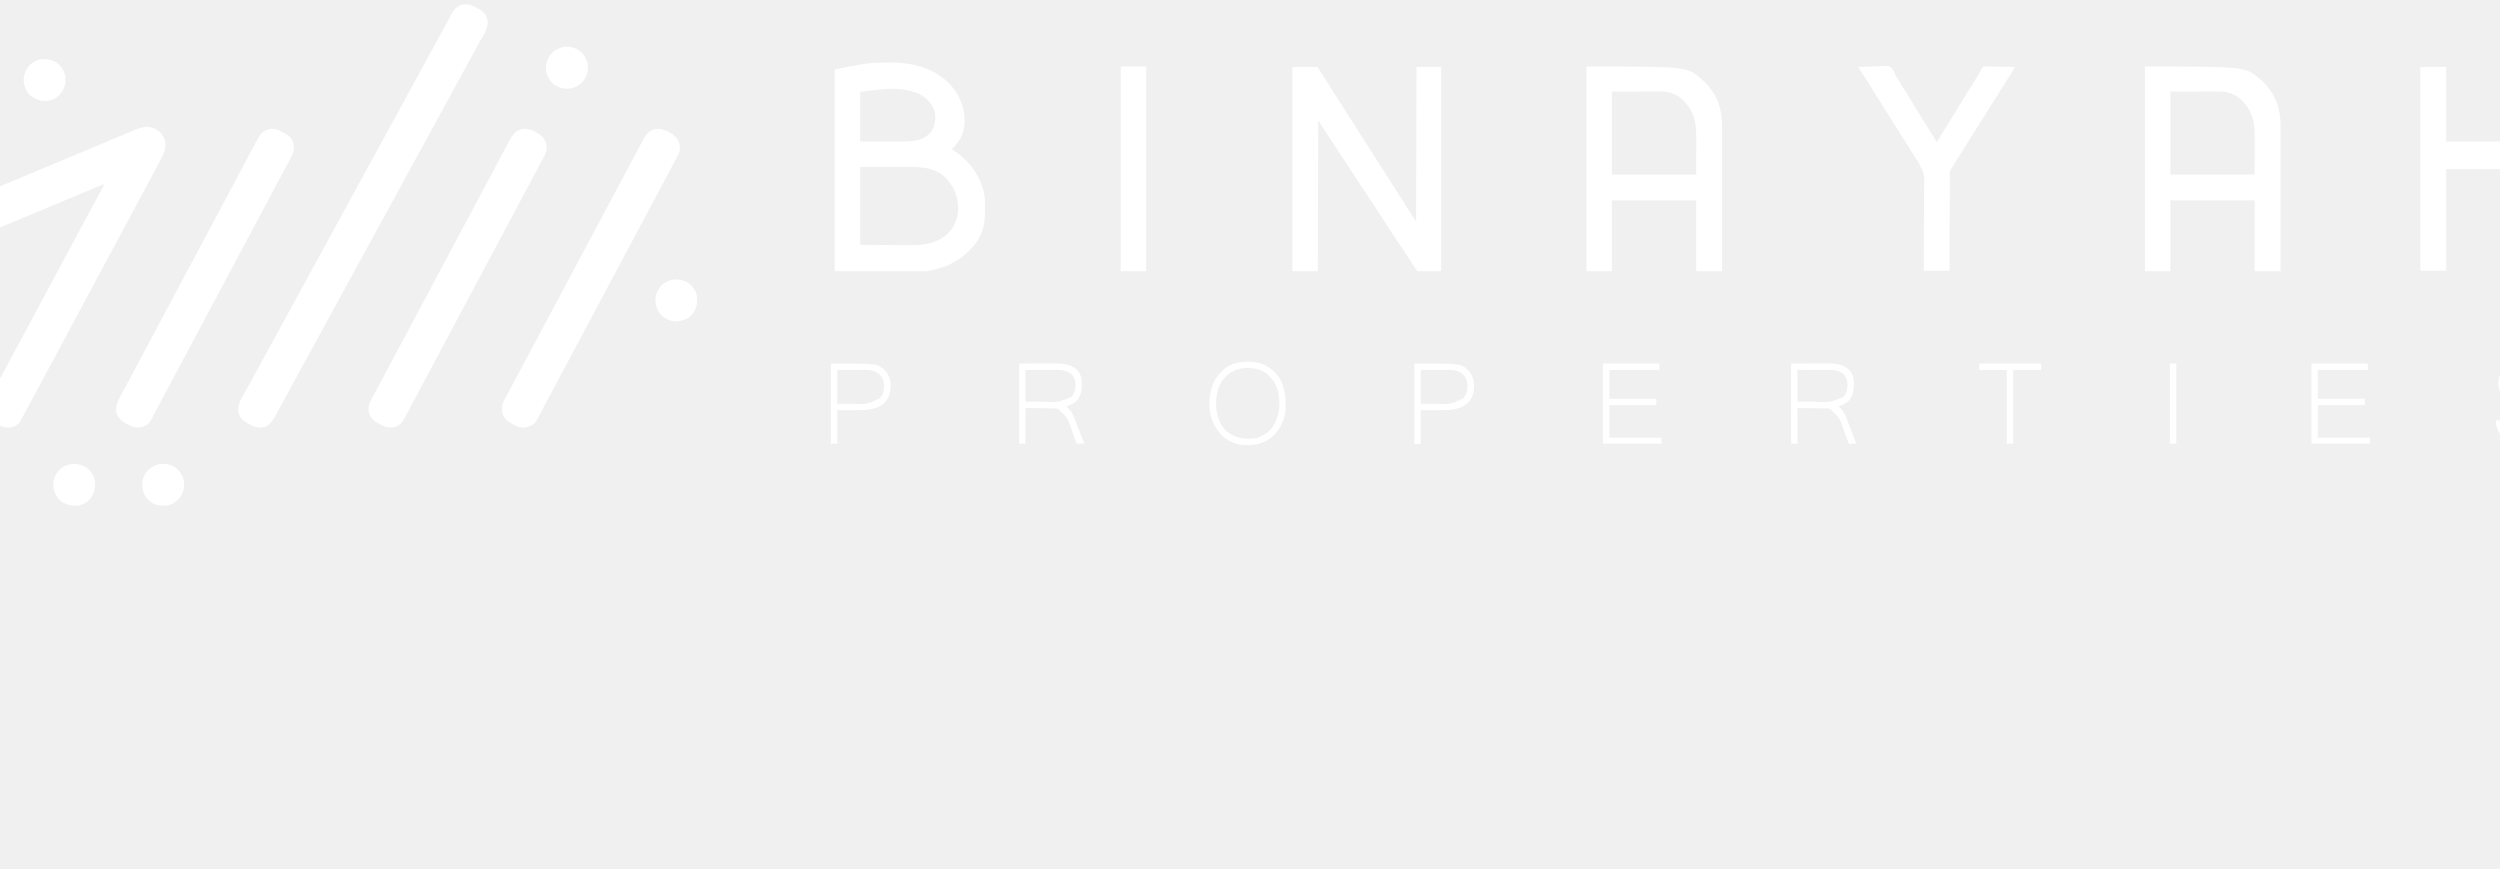
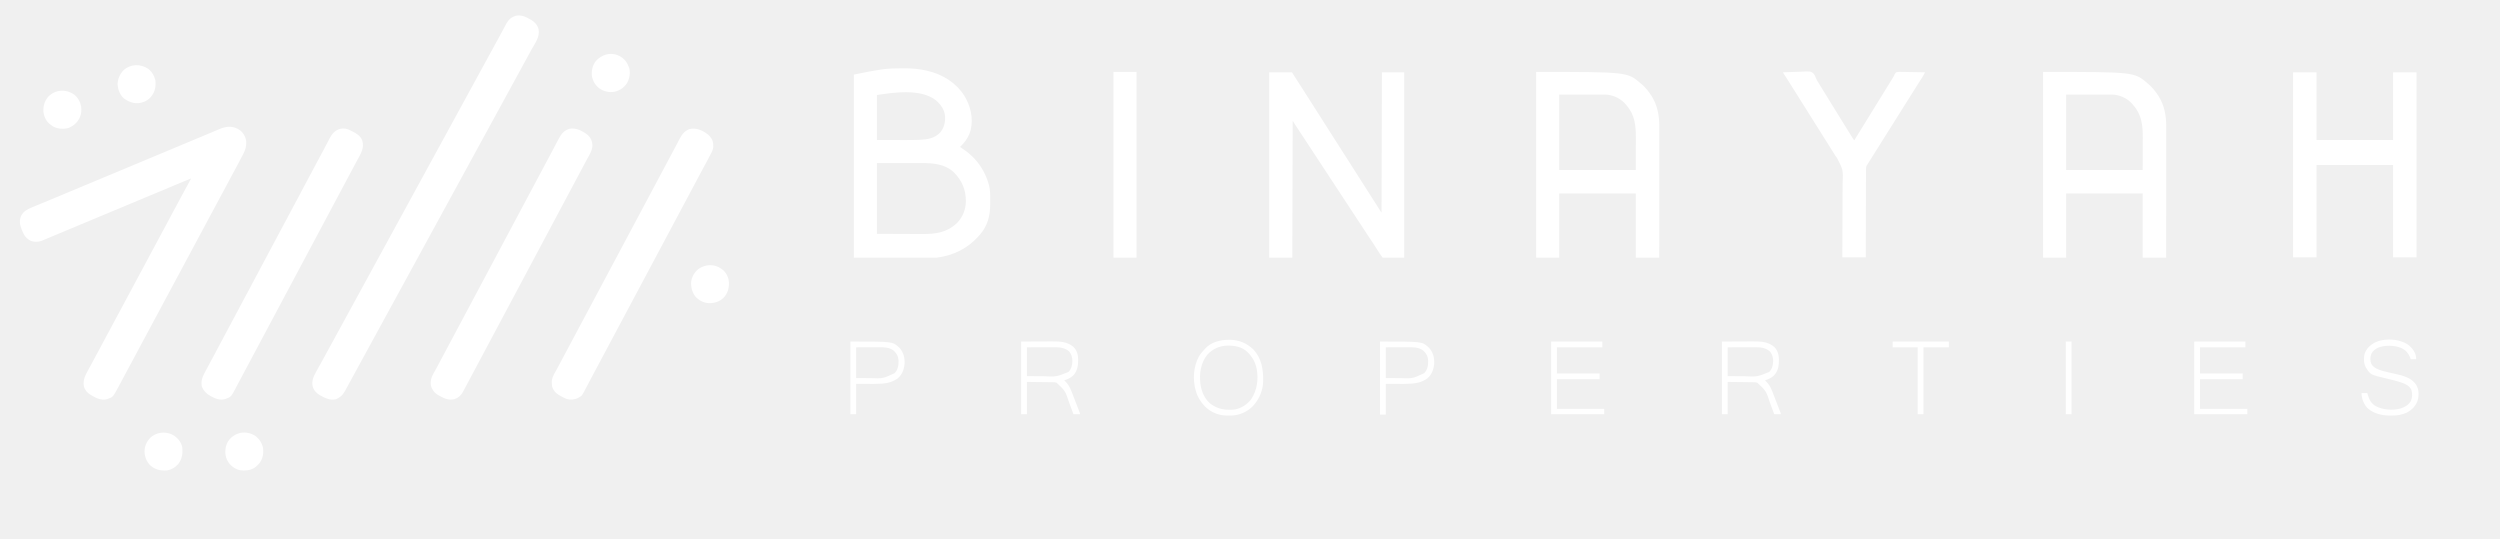
- <svg xmlns="http://www.w3.org/2000/svg" version="1.1" viewBox="1050 3400 5900 2050" width="5900" height="2050">
+ <svg xmlns="http://www.w3.org/2000/svg" version="1.1" viewBox="800 3370 6500 1400" width="6500" height="1400">
  <path d="M0 0 C8.56 7.493 13.887 18.035 14.668 29.371 C14.945 40.416 12.839 48.664 7.859 58.469 C7.332 59.514 7.332 59.514 6.795 60.58 C2.898 68.275 -1.13 75.9 -5.18 83.516 C-5.972 85.009 -6.764 86.502 -7.556 87.995 C-13.371 98.949 -19.236 109.876 -25.129 120.789 C-28.787 127.564 -32.422 134.352 -36.055 141.141 C-40.876 150.147 -45.708 159.148 -50.555 168.141 C-57.912 181.794 -65.235 195.467 -72.555 209.141 C-80.449 223.888 -88.352 238.631 -96.288 253.356 C-102.433 264.763 -108.549 276.186 -114.664 287.608 C-118.416 294.618 -122.172 301.627 -125.927 308.636 C-128.75 313.904 -131.572 319.173 -134.393 324.442 C-141.342 337.422 -148.303 350.395 -155.288 363.356 C-162.066 375.939 -168.81 388.54 -175.555 401.141 C-183.449 415.888 -191.352 430.631 -199.288 445.356 C-206.066 457.939 -212.81 470.54 -219.555 483.141 C-227.449 497.888 -235.352 512.631 -243.288 527.356 C-249.433 538.763 -255.549 550.186 -261.664 561.608 C-265.416 568.618 -269.172 575.627 -272.927 582.636 C-275.75 587.904 -278.572 593.173 -281.393 598.442 C-288.335 611.409 -295.286 624.371 -302.268 637.317 C-305.377 643.084 -308.474 648.858 -311.555 654.641 C-312.229 655.905 -312.904 657.169 -313.578 658.434 C-314.857 660.831 -316.133 663.229 -317.406 665.629 C-331.829 692.664 -331.829 692.664 -347.555 698.141 C-363.557 701.917 -377.295 694.468 -390.641 686.354 C-398.946 681.089 -405.301 673.908 -407.555 664.141 C-410.169 648.641 -404.494 637.23 -397.242 624.016 C-396.426 622.505 -395.611 620.994 -394.798 619.482 C-393.162 616.448 -391.52 613.419 -389.87 610.393 C-387.242 605.573 -384.646 600.736 -382.05 595.899 C-380.365 592.761 -378.673 589.626 -376.98 586.492 C-373.323 579.717 -369.688 572.929 -366.055 566.141 C-361.234 557.134 -356.401 548.134 -351.555 539.141 C-344.197 525.487 -336.874 511.815 -329.555 498.141 C-321.66 483.393 -313.757 468.65 -305.822 453.925 C-299.677 442.518 -293.561 431.096 -287.446 419.673 C-283.693 412.663 -279.937 405.654 -276.182 398.646 C-273.36 393.377 -270.537 388.109 -267.717 382.839 C-260.768 369.859 -253.806 356.886 -246.822 343.925 C-240.043 331.342 -233.3 318.741 -226.555 306.141 C-218.66 291.393 -210.757 276.65 -202.822 261.925 C-196.043 249.342 -189.3 236.741 -182.555 224.141 C-174.664 209.4 -166.767 194.664 -158.833 179.947 C-155.777 174.277 -152.73 168.603 -149.695 162.922 C-142.756 149.934 -135.771 136.977 -128.555 124.141 C-143.584 130.009 -158.467 136.183 -173.305 142.516 C-185.821 147.857 -198.349 153.16 -210.932 158.345 C-212.104 158.828 -213.277 159.311 -214.484 159.809 C-215.094 160.06 -215.703 160.311 -216.331 160.569 C-226.124 164.609 -235.901 168.69 -245.68 172.766 C-247.226 173.41 -247.226 173.41 -248.804 174.068 C-264.105 180.444 -279.398 186.838 -294.687 193.243 C-309.985 199.652 -325.294 206.035 -340.606 212.411 C-354.762 218.306 -368.912 224.215 -383.055 230.141 C-399.222 236.914 -415.4 243.663 -431.582 250.401 C-445.327 256.125 -459.067 261.86 -472.8 267.612 C-475.511 268.747 -478.223 269.882 -480.934 271.017 C-491.265 275.342 -491.265 275.342 -501.591 279.678 C-504.391 280.855 -507.192 282.029 -509.992 283.203 C-511.412 283.803 -511.412 283.803 -512.861 284.415 C-513.708 284.769 -514.554 285.123 -515.426 285.488 C-516.137 285.787 -516.847 286.087 -517.58 286.395 C-525.77 289.488 -536.837 289.6 -545.055 286.516 C-557.52 280.534 -563.47 271.501 -568.367 258.891 C-568.958 257.421 -568.958 257.421 -569.561 255.922 C-574.118 244.478 -575.752 233.366 -570.812 221.605 C-564.824 209.871 -555.462 204.698 -543.617 199.828 C-541.81 199.069 -541.81 199.069 -539.967 198.295 C-536.573 196.871 -533.173 195.463 -529.771 194.057 C-526.694 192.785 -523.619 191.505 -520.544 190.227 C-513.717 187.389 -506.887 184.558 -500.054 181.732 C-488.52 176.962 -477.003 172.153 -465.492 167.328 C-450.187 160.913 -434.874 154.519 -419.555 148.141 C-404.381 141.823 -389.214 135.492 -374.055 129.141 C-358.895 122.789 -343.728 116.459 -328.555 110.141 C-313.278 103.779 -298.006 97.408 -282.742 91.016 C-281.863 90.647 -280.983 90.279 -280.077 89.899 C-273.902 87.314 -267.728 84.727 -261.555 82.141 C-254.492 79.182 -247.43 76.223 -240.367 73.266 C-239.488 72.897 -238.609 72.529 -237.703 72.15 C-222.311 65.705 -206.909 59.285 -191.505 52.871 C-177.348 46.976 -163.198 41.066 -149.055 35.141 C-137.862 30.451 -126.666 25.767 -115.465 21.098 C-114.446 20.673 -113.428 20.249 -112.379 19.811 C-107.268 17.681 -102.157 15.554 -97.044 13.43 C-88.518 9.888 -79.995 6.341 -71.507 2.71 C-68.209 1.3 -64.907 -0.102 -61.606 -1.503 C-60.101 -2.145 -58.598 -2.791 -57.097 -3.443 C-36.943 -12.194 -18.285 -14.066 0 0 Z " fill="#FFFFFF" transform="translate(1425.555,3709.859)" />
  <path d="M0 0 C1.609 0.909 1.609 0.909 3.25 1.836 C13.07 7.733 19.24 15.058 22.312 26.188 C25.876 45.736 13.488 62.149 4.227 78.305 C1.368 83.313 -1.349 88.38 -4 93.5 C-7.538 100.319 -11.249 107.019 -15.062 113.688 C-20.398 123.029 -25.483 132.486 -30.5 142 C-36.02 152.467 -41.664 162.839 -47.539 173.113 C-50.812 178.851 -53.957 184.637 -57 190.5 C-60.539 197.319 -64.249 204.018 -68.062 210.688 C-73.398 220.029 -78.483 229.486 -83.5 239 C-89.02 249.467 -94.664 259.839 -100.539 270.113 C-103.812 275.851 -106.957 281.637 -110 287.5 C-113.539 294.319 -117.249 301.018 -121.062 307.688 C-126.398 317.029 -131.483 326.486 -136.5 336 C-142.02 346.467 -147.664 356.839 -153.539 367.113 C-156.812 372.851 -159.957 378.637 -163 384.5 C-166.539 391.319 -170.249 398.018 -174.062 404.688 C-179.398 414.029 -184.483 423.486 -189.5 433 C-195.02 443.467 -200.664 453.839 -206.539 464.113 C-209.812 469.851 -212.957 475.637 -216 481.5 C-219.539 488.319 -223.249 495.018 -227.062 501.688 C-232.398 511.029 -237.483 520.486 -242.5 530 C-248.02 540.467 -253.664 550.839 -259.539 561.113 C-262.812 566.851 -265.957 572.637 -269 578.5 C-272.539 585.319 -276.249 592.018 -280.062 598.688 C-285.398 608.029 -290.483 617.486 -295.5 627 C-301.02 637.467 -306.664 647.839 -312.539 658.113 C-315.812 663.851 -318.957 669.637 -322 675.5 C-325.539 682.319 -329.249 689.018 -333.062 695.688 C-338.398 705.029 -343.483 714.486 -348.5 724 C-354.02 734.467 -359.664 744.839 -365.539 755.113 C-368.812 760.851 -371.957 766.637 -375 772.5 C-378.539 779.319 -382.249 786.018 -386.062 792.688 C-391.398 802.029 -396.483 811.486 -401.5 821 C-407.02 831.467 -412.664 841.839 -418.539 852.113 C-421.812 857.851 -424.957 863.637 -428 869.5 C-431.539 876.319 -435.249 883.018 -439.062 889.688 C-444.398 899.029 -449.483 908.486 -454.5 918 C-460.064 928.55 -465.734 939.019 -471.671 949.366 C-474.323 953.995 -476.874 958.645 -479.281 963.406 C-485.444 975.527 -492.674 983.305 -505.312 988.312 C-519.722 990.999 -529.777 986.355 -542.25 979.688 C-543.102 979.238 -543.954 978.788 -544.832 978.325 C-554.334 973.088 -561.321 966.191 -564.75 955.707 C-568.405 940.961 -563.154 929.623 -556.188 916.875 C-555.416 915.444 -554.645 914.013 -553.875 912.581 C-548.857 903.284 -543.706 894.063 -538.464 884.89 C-535.189 879.152 -532.043 873.364 -529 867.5 C-525.461 860.681 -521.751 853.982 -517.938 847.312 C-512.602 837.971 -507.517 828.514 -502.5 819 C-496.98 808.533 -491.336 798.161 -485.461 787.887 C-482.188 782.149 -479.043 776.363 -476 770.5 C-472.461 763.681 -468.751 756.982 -464.938 750.312 C-459.602 740.971 -454.517 731.514 -449.5 722 C-443.98 711.533 -438.336 701.161 -432.461 690.887 C-429.188 685.149 -426.043 679.363 -423 673.5 C-419.461 666.681 -415.751 659.982 -411.938 653.312 C-406.602 643.971 -401.517 634.514 -396.5 625 C-390.98 614.533 -385.336 604.161 -379.461 593.887 C-376.188 588.149 -373.043 582.363 -370 576.5 C-366.461 569.681 -362.751 562.982 -358.938 556.312 C-353.602 546.971 -348.517 537.514 -343.5 528 C-337.98 517.533 -332.336 507.161 -326.461 496.887 C-323.188 491.149 -320.043 485.363 -317 479.5 C-313.461 472.681 -309.751 465.982 -305.938 459.312 C-300.602 449.971 -295.517 440.514 -290.5 431 C-284.98 420.533 -279.336 410.161 -273.461 399.887 C-270.188 394.149 -267.043 388.363 -264 382.5 C-260.461 375.681 -256.751 368.982 -252.938 362.312 C-247.602 352.971 -242.517 343.514 -237.5 334 C-231.98 323.533 -226.336 313.161 -220.461 302.887 C-217.188 297.149 -214.043 291.363 -211 285.5 C-207.461 278.681 -203.751 271.982 -199.938 265.312 C-194.602 255.971 -189.517 246.514 -184.5 237 C-178.98 226.533 -173.336 216.161 -167.461 205.887 C-164.188 200.149 -161.043 194.363 -158 188.5 C-154.461 181.681 -150.751 174.982 -146.938 168.312 C-141.602 158.971 -136.517 149.514 -131.5 140 C-125.98 129.533 -120.336 119.161 -114.461 108.887 C-111.188 103.149 -108.043 97.363 -105 91.5 C-101.461 84.681 -97.751 77.982 -93.938 71.312 C-88.989 62.65 -84.249 53.894 -79.594 45.072 C-74.095 34.654 -68.585 24.242 -62.875 13.938 C-62.379 13.023 -61.884 12.108 -61.373 11.166 C-55.64 0.934 -48.653 -5.3 -37.371 -8.82 C-23.314 -12.053 -11.94 -6.781 0 0 Z " fill="#FFFFFF" transform="translate(2178,3420)" />
  <path d="M0 0 C1.116 -0.008 2.231 -0.016 3.381 -0.025 C23.121 -0.132 42.713 1.238 62 5.688 C62.942 5.901 63.885 6.115 64.855 6.335 C104.337 15.585 139.151 36.715 161.291 71.19 C177.669 97.593 184.92 129.155 178.098 159.84 C173.953 174.905 167.049 187.214 156.125 198.375 C155.496 199.02 154.867 199.664 154.219 200.328 C152.868 201.691 151.499 203.036 150.125 204.375 C150.647 204.715 151.169 205.056 151.707 205.406 C161.817 212.064 171.339 219.025 180.125 227.375 C180.601 227.824 181.077 228.272 181.567 228.734 C200.497 246.685 213.971 268.763 222.375 293.438 C222.609 294.121 222.844 294.804 223.085 295.508 C226.762 306.799 228.589 317.898 228.559 329.762 C228.564 330.984 228.569 332.207 228.574 333.466 C228.581 336.033 228.58 338.601 228.571 341.168 C228.563 345.036 228.591 348.903 228.623 352.771 C228.711 383.465 221.887 409.988 201.125 433.375 C200.257 434.364 199.39 435.352 198.496 436.371 C169.692 468.772 131.895 487.029 89.125 492.375 C18.175 492.375 -52.775 492.375 -125.875 492.375 C-125.875 335.295 -125.875 178.215 -125.875 16.375 C-102.901 11.452 -80.066 6.93 -56.875 3.375 C-55.585 3.177 -54.295 2.979 -52.966 2.775 C-35.368 0.227 -17.747 0.076 0 0 Z M-65.875 69.375 C-65.875 107.985 -65.875 146.595 -65.875 186.375 C-50.344 186.396 -34.814 186.416 -18.812 186.438 C-13.958 186.447 -9.103 186.456 -4.101 186.465 C0.354 186.468 0.354 186.468 4.81 186.47 C6.753 186.472 8.696 186.475 10.64 186.481 C21.589 186.508 32.517 186.399 43.459 185.947 C44.38 185.91 45.302 185.874 46.252 185.836 C65.806 184.936 84.193 181.916 98.25 167.25 C108.855 154.832 112.166 140.231 111.285 124.326 C109.907 107.495 99.771 93.76 87.465 83.062 C47.751 52.18 -21.259 62.765 -65.875 69.375 Z M-65.875 246.375 C-65.875 307.095 -65.875 367.815 -65.875 430.375 C-29.585 430.499 -29.585 430.499 7.438 430.625 C18.846 430.68 18.846 430.68 30.486 430.735 C37.374 430.749 37.374 430.749 44.262 430.757 C47.302 430.76 50.342 430.775 53.382 430.797 C86.885 431.029 116.082 426.896 141.62 402.871 C157.227 387.356 165.31 366.885 165.375 345.062 C165.34 315.455 155.347 292.087 134.656 270.84 C107.074 244.735 69.861 246.199 34.364 246.274 C31.175 246.28 27.986 246.28 24.797 246.28 C15.531 246.286 6.266 246.3 -3 246.312 C-23.749 246.333 -44.498 246.354 -65.875 246.375 Z " fill="#FFFFFF" transform="translate(3145.875,3547.625)" />
  <path d="M0 0 C19.47 0 38.94 0 59 0 C71.491 19.305 71.491 19.305 76.688 27.5 C81.776 35.51 86.881 43.509 92 51.5 C99.929 63.88 107.822 76.282 115.709 88.688 C122.457 99.303 129.217 109.908 136 120.5 C143.929 132.88 151.822 145.282 159.709 157.688 C167.133 169.366 174.576 181.031 182.039 192.683 C186.944 200.343 191.831 208.015 196.711 215.691 C201.128 222.636 205.561 229.57 210 236.5 C217.929 248.88 225.822 261.282 233.709 273.688 C240.457 284.303 247.217 294.908 254 305.5 C261.356 316.986 268.683 328.49 276 340 C278.583 344.063 281.166 348.125 283.75 352.188 C284.347 353.127 284.944 354.066 285.559 355.034 C286.112 355.903 286.665 356.772 287.234 357.668 C287.965 358.817 287.965 358.817 288.71 359.989 C289.789 361.671 290.892 363.337 292 365 C292.33 244.55 292.66 124.1 293 0 C312.14 0 331.28 0 351 0 C351 159.06 351 318.12 351 482 C332.52 482 314.04 482 295 482 C285.975 469.591 285.975 469.591 282.375 463.625 C278.605 457.496 274.696 451.476 270.688 445.5 C264.76 436.659 258.897 427.777 253.062 418.875 C252.165 417.506 251.267 416.136 250.369 414.767 C248.989 412.66 247.608 410.554 246.227 408.447 C241.033 400.523 235.829 392.605 230.625 384.688 C229.661 383.221 228.697 381.754 227.733 380.287 C224.822 375.858 221.911 371.429 219 367 C215.125 361.104 211.25 355.208 207.375 349.312 C206.659 348.223 206.659 348.223 205.928 347.111 C198.683 336.087 191.444 325.06 184.207 314.03 C177.31 303.517 170.406 293.007 163.5 282.5 C155.731 270.68 147.967 258.857 140.208 247.031 C133.31 236.517 126.406 226.008 119.5 215.5 C111.312 203.043 103.13 190.583 94.954 178.118 C90.201 170.873 85.443 163.632 80.68 156.395 C79.094 153.985 77.509 151.575 75.923 149.165 C74.9 147.611 73.877 146.056 72.853 144.503 C71.43 142.342 70.008 140.181 68.586 138.02 C68.165 137.381 67.744 136.743 67.311 136.086 C65.126 132.762 63.048 129.413 61 126 C60.67 243.48 60.34 360.96 60 482 C40.2 482 20.4 482 0 482 C0 322.94 0 163.88 0 0 Z " fill="#FFFFFF" transform="translate(4100,3558)" />
  <path d="M0 0 C237.238 0 237.238 0 272 30 C272.962 30.812 273.923 31.624 274.914 32.461 C284.428 40.769 292.095 50.458 299 61 C299.563 61.855 300.127 62.709 300.707 63.59 C315.056 86.684 320.179 112.958 320.12 139.794 C320.121 141.279 320.122 142.764 320.123 144.25 C320.125 148.309 320.121 152.368 320.116 156.427 C320.112 160.813 320.113 165.198 320.114 169.584 C320.114 177.175 320.111 184.766 320.106 192.357 C320.098 203.333 320.095 214.308 320.094 225.284 C320.092 243.092 320.085 260.9 320.075 278.708 C320.066 296.004 320.059 313.3 320.055 330.595 C320.055 332.195 320.055 332.195 320.054 333.828 C320.053 339.179 320.052 344.531 320.05 349.882 C320.04 394.255 320.022 438.627 320 483 C299.87 483 279.74 483 259 483 C259 427.89 259 372.78 259 316 C193.33 316 127.66 316 60 316 C60 371.11 60 426.22 60 483 C40.2 483 20.4 483 0 483 C0 323.61 0 164.22 0 0 Z M60 59 C60 123.68 60 188.36 60 255 C125.67 255 191.34 255 259 255 C259.041 237.881 259.082 220.762 259.125 203.125 C259.143 197.755 259.161 192.385 259.18 186.852 C259.187 181.964 259.187 181.964 259.191 177.076 C259.194 174.928 259.201 172.781 259.211 170.633 C259.352 139.56 256.436 111.193 235 87 C234.461 86.319 233.922 85.639 233.367 84.938 C221.721 70.535 203.654 61.432 185.436 59.212 C180.566 58.788 175.685 58.871 170.801 58.886 C169.581 58.886 168.36 58.886 167.103 58.886 C163.173 58.887 159.243 58.894 155.312 58.902 C152.878 58.904 150.444 58.905 148.01 58.905 C139.007 58.911 130.003 58.925 121 58.938 C100.87 58.958 80.74 58.979 60 59 Z " fill="#FFFFFF" transform="translate(6112,3557)" />
  <path d="M0 0 C237.238 0 237.238 0 272 30 C272.962 30.812 273.923 31.624 274.914 32.461 C284.428 40.769 292.095 50.458 299 61 C299.563 61.855 300.127 62.709 300.707 63.59 C315.056 86.684 320.179 112.958 320.12 139.794 C320.121 141.279 320.122 142.764 320.123 144.25 C320.125 148.309 320.121 152.368 320.116 156.427 C320.112 160.813 320.113 165.198 320.114 169.584 C320.114 177.175 320.111 184.766 320.106 192.357 C320.098 203.333 320.095 214.308 320.094 225.284 C320.092 243.092 320.085 260.9 320.075 278.708 C320.066 296.004 320.059 313.3 320.055 330.595 C320.055 332.195 320.055 332.195 320.054 333.828 C320.053 339.179 320.052 344.531 320.05 349.882 C320.04 394.255 320.022 438.627 320 483 C299.87 483 279.74 483 259 483 C259 427.89 259 372.78 259 316 C193.33 316 127.66 316 60 316 C60 371.11 60 426.22 60 483 C40.2 483 20.4 483 0 483 C0 323.61 0 164.22 0 0 Z M60 59 C60 123.68 60 188.36 60 255 C125.67 255 191.34 255 259 255 C259.041 237.881 259.082 220.762 259.125 203.125 C259.143 197.755 259.161 192.385 259.18 186.852 C259.187 181.964 259.187 181.964 259.191 177.076 C259.194 174.928 259.201 172.781 259.211 170.633 C259.352 139.56 256.436 111.193 235 87 C234.461 86.319 233.922 85.639 233.367 84.938 C221.721 70.535 203.654 61.432 185.436 59.212 C180.566 58.788 175.685 58.871 170.801 58.886 C169.581 58.886 168.36 58.886 167.103 58.886 C163.173 58.887 159.243 58.894 155.312 58.902 C152.878 58.904 150.444 58.905 148.01 58.905 C139.007 58.911 130.003 58.925 121 58.938 C100.87 58.958 80.74 58.979 60 59 Z " fill="#FFFFFF" transform="translate(4794,3557)" />
  <path d="M0 0 C20.13 0 40.26 0 61 0 C61 58.08 61 116.16 61 176 C126.67 176 192.34 176 260 176 C260 117.92 260 59.84 260 0 C280.13 0 300.26 0 321 0 C321 158.73 321 317.46 321 481 C300.87 481 280.74 481 260 481 C260 401.8 260 322.6 260 241 C194.33 241 128.66 241 61 241 C61 320.2 61 399.4 61 481 C40.87 481 20.74 481 0 481 C0 322.27 0 163.54 0 0 Z " fill="#FFFFFF" transform="translate(6762,3558)" />
  <path d="M0 0 C7.034 6.711 10.874 16.044 11.188 25.688 C10.878 39.8 3.212 51.308 -3.496 63.245 C-6.134 68.01 -8.627 72.848 -11.125 77.688 C-15.514 86.161 -20.03 94.554 -24.625 102.918 C-28.211 109.464 -31.691 116.06 -35.125 122.688 C-39.516 131.16 -44.03 139.554 -48.625 147.918 C-52.211 154.464 -55.691 161.06 -59.125 167.688 C-63.516 176.16 -68.03 184.554 -72.625 192.918 C-76.211 199.464 -79.691 206.06 -83.125 212.688 C-87.516 221.16 -92.03 229.554 -96.625 237.918 C-100.211 244.464 -103.691 251.06 -107.125 257.688 C-110.919 265.005 -114.781 272.276 -118.75 279.5 C-123.907 288.889 -128.935 298.341 -133.938 307.812 C-139.492 318.328 -145.062 328.834 -150.688 339.312 C-156.026 349.257 -161.335 359.217 -166.625 369.188 C-172.544 380.342 -178.491 391.482 -184.461 402.609 C-189.205 411.457 -193.919 420.32 -198.625 429.188 C-204.544 440.342 -210.491 451.482 -216.461 462.609 C-221.205 471.457 -225.919 480.32 -230.625 489.188 C-236.544 500.342 -242.491 511.482 -248.461 522.609 C-253.205 531.457 -257.919 540.32 -262.625 549.188 C-268.544 560.342 -274.491 571.482 -280.461 582.609 C-285.205 591.457 -289.919 600.32 -294.625 609.188 C-301.862 622.822 -309.115 636.448 -316.437 650.039 C-318.057 653.062 -319.659 656.094 -321.258 659.129 C-322.213 660.92 -323.169 662.71 -324.125 664.5 C-324.738 665.682 -324.738 665.682 -325.363 666.888 C-330.302 676.051 -337.423 682.668 -347.418 685.938 C-361.122 689.334 -372.393 685.113 -384.375 678.438 C-385.316 677.937 -386.257 677.437 -387.227 676.922 C-395.382 672.444 -401.459 667.614 -405.5 659.062 C-405.982 658.07 -406.464 657.077 -406.961 656.055 C-410.827 646.533 -409.719 636.603 -406.007 627.195 C-403.364 621.18 -400.006 615.5 -396.793 609.777 C-392.899 602.833 -389.179 595.8 -385.469 588.757 C-383.529 585.076 -381.585 581.397 -379.641 577.719 C-379.066 576.631 -379.066 576.631 -378.48 575.522 C-374.866 568.688 -371.219 561.873 -367.562 555.062 C-362.224 545.118 -356.915 535.158 -351.625 525.188 C-345.706 514.033 -339.759 502.893 -333.789 491.766 C-329.045 482.918 -324.331 474.055 -319.625 465.188 C-313.706 454.033 -307.759 442.893 -301.789 431.766 C-297.045 422.918 -292.331 414.055 -287.625 405.188 C-281.706 394.033 -275.759 382.893 -269.789 371.766 C-265.045 362.918 -260.331 354.055 -255.625 345.188 C-249.706 334.033 -243.759 322.893 -237.789 311.766 C-233.045 302.918 -228.331 294.055 -223.625 285.188 C-217.706 274.033 -211.759 262.893 -205.789 251.766 C-201.045 242.918 -196.331 234.055 -191.625 225.188 C-185.706 214.033 -179.759 202.893 -173.789 191.766 C-169.045 182.918 -164.331 174.055 -159.625 165.188 C-153.706 154.033 -147.759 142.893 -141.789 131.766 C-137.045 122.918 -132.331 114.055 -127.625 105.188 C-121.706 94.033 -115.759 82.893 -109.789 71.766 C-105.408 63.595 -101.051 55.412 -96.705 47.222 C-95.632 45.202 -94.559 43.182 -93.485 41.162 C-92.775 39.827 -92.065 38.492 -91.355 37.156 C-91.005 36.498 -90.655 35.839 -90.294 35.161 C-88.176 31.173 -86.066 27.182 -83.963 23.187 C-82.613 20.625 -81.257 18.066 -79.9 15.508 C-78.969 13.747 -78.045 11.983 -77.121 10.219 C-70.271 -2.675 -63.503 -12.324 -49.125 -16.812 C-31.711 -20.929 -13.225 -10.718 0 0 Z " fill="#FFFFFF" transform="translate(2329.125,3721.812)" />
  <path d="M0 0 C1.352 0.674 2.705 1.347 4.059 2.02 C15.837 7.96 26.213 13.744 31.004 26.719 C36.575 45.704 27.493 59.784 18.687 76.008 C17.168 78.786 15.637 81.557 14.105 84.328 C10.978 90.005 7.979 95.744 5 101.5 C0.61 109.973 -3.905 118.367 -8.5 126.73 C-12.086 133.277 -15.566 139.873 -19 146.5 C-23.391 154.973 -27.905 163.367 -32.5 171.73 C-36.086 178.277 -39.566 184.873 -43 191.5 C-47.391 199.973 -51.905 208.367 -56.5 216.73 C-60.086 223.277 -63.566 229.873 -67 236.5 C-71.391 244.973 -75.905 253.367 -80.5 261.73 C-84.086 268.277 -87.566 274.873 -91 281.5 C-95.391 289.973 -99.905 298.367 -104.5 306.73 C-108.086 313.277 -111.566 319.873 -115 326.5 C-119.391 334.973 -123.905 343.367 -128.5 351.73 C-132.086 358.277 -135.566 364.873 -139 371.5 C-142.794 378.817 -146.656 386.089 -150.625 393.312 C-155.782 402.701 -160.81 412.154 -165.812 421.625 C-171.367 432.141 -176.937 442.647 -182.562 453.125 C-187.901 463.07 -193.21 473.03 -198.5 483 C-204.419 494.155 -210.366 505.294 -216.336 516.422 C-221.08 525.269 -225.794 534.132 -230.5 543 C-236.419 554.155 -242.366 565.294 -248.336 576.422 C-253.08 585.269 -257.794 594.132 -262.5 603 C-268.412 614.142 -274.346 625.272 -280.318 636.382 C-283.733 642.741 -287.117 649.115 -290.469 655.508 C-291.609 657.675 -292.749 659.842 -293.889 662.009 C-294.617 663.396 -295.343 664.784 -296.066 666.173 C-309.85 692.665 -309.85 692.665 -324.57 698.238 C-337.789 702.382 -348.711 698.473 -360.562 692.375 C-372.808 685.85 -381.105 678.83 -386.312 665.688 C-389.228 650.052 -383.544 638.495 -376.25 625.125 C-375.483 623.702 -374.717 622.279 -373.951 620.855 C-372.391 617.956 -370.826 615.059 -369.256 612.165 C-365.98 606.123 -362.742 600.06 -359.5 594 C-358.271 591.708 -357.042 589.417 -355.812 587.125 C-351.689 579.427 -347.593 571.714 -343.5 564 C-337.581 552.845 -331.634 541.706 -325.664 530.578 C-320.92 521.731 -316.206 512.868 -311.5 504 C-305.581 492.845 -299.634 481.706 -293.664 470.578 C-288.92 461.731 -284.206 452.868 -279.5 444 C-273.581 432.845 -267.634 421.706 -261.664 410.578 C-256.92 401.731 -252.206 392.868 -247.5 384 C-241.581 372.845 -235.634 361.706 -229.664 350.578 C-224.92 341.731 -220.206 332.868 -215.5 324 C-209.581 312.845 -203.634 301.706 -197.664 290.578 C-192.92 281.731 -188.206 272.868 -183.5 264 C-177.581 252.845 -171.634 241.706 -165.664 230.578 C-160.92 221.731 -156.206 212.868 -151.5 204 C-145.581 192.845 -139.634 181.706 -133.664 170.578 C-128.92 161.731 -124.206 152.868 -119.5 144 C-113.581 132.845 -107.634 121.706 -101.664 110.578 C-96.92 101.731 -92.206 92.868 -87.5 84 C-81.538 72.765 -75.567 61.535 -69.537 50.336 C-66.671 45.011 -63.823 39.679 -61.044 34.307 C-59.729 31.769 -58.403 29.236 -57.077 26.704 C-56.161 24.944 -55.261 23.177 -54.361 21.409 C-48.03 9.348 -40.793 0.381 -27.531 -3.773 C-17.589 -6.196 -8.929 -4.689 0 0 Z " fill="#FFFFFF" transform="translate(1711,3709)" />
  <path d="M0 0 C8.051 6.918 12.946 14.419 13.945 25.168 C13.958 26.389 13.971 27.609 13.984 28.867 C14.013 30.08 14.041 31.293 14.07 32.543 C13.433 42.397 7.08 51.767 2.609 60.305 C1.934 61.603 1.258 62.9 0.583 64.198 C-3.725 72.461 -8.133 80.664 -12.626 88.827 C-17.242 97.23 -21.726 105.701 -26.203 114.18 C-31.757 124.696 -37.328 135.202 -42.953 145.68 C-48.291 155.624 -53.6 165.584 -58.891 175.555 C-64.81 186.71 -70.756 197.849 -76.727 208.977 C-81.471 217.824 -86.185 226.687 -90.891 235.555 C-96.81 246.71 -102.756 257.849 -108.727 268.977 C-113.471 277.824 -118.185 286.687 -122.891 295.555 C-128.81 306.71 -134.756 317.849 -140.727 328.977 C-145.471 337.824 -150.185 346.687 -154.891 355.555 C-160.81 366.71 -166.756 377.849 -172.727 388.977 C-177.471 397.824 -182.185 406.687 -186.891 415.555 C-192.81 426.71 -198.756 437.849 -204.727 448.977 C-209.471 457.824 -214.185 466.687 -218.891 475.555 C-224.81 486.71 -230.756 497.849 -236.727 508.977 C-241.471 517.824 -246.185 526.687 -250.891 535.555 C-256.81 546.71 -262.756 557.849 -268.727 568.977 C-273.471 577.824 -278.185 586.687 -282.891 595.555 C-288.803 606.696 -294.734 617.827 -300.709 628.935 C-303.74 634.577 -306.751 640.228 -309.715 645.905 C-311.232 648.812 -312.756 651.715 -314.28 654.619 C-315.009 656.012 -315.734 657.407 -316.456 658.803 C-327.133 679.45 -327.133 679.45 -335.516 683.992 C-336.323 684.445 -337.13 684.897 -337.961 685.363 C-347.139 689.864 -356.989 690.813 -366.879 687.961 C-371.644 686.053 -376.128 683.744 -380.641 681.305 C-381.481 680.851 -382.32 680.398 -383.186 679.931 C-390.815 675.633 -397.801 670.864 -401.828 662.867 C-402.301 661.956 -402.774 661.044 -403.262 660.105 C-405.343 655.403 -405.63 651.103 -405.703 645.992 C-405.732 645.339 -405.761 644.686 -405.791 644.014 C-405.919 633.836 -400.781 624.927 -395.891 616.305 C-394.816 614.373 -393.743 612.441 -392.672 610.508 C-391.854 609.033 -391.854 609.033 -391.02 607.529 C-388.399 602.744 -385.895 597.901 -383.391 593.055 C-379.001 584.582 -374.485 576.188 -369.891 567.824 C-366.305 561.278 -362.825 554.682 -359.391 548.055 C-355 539.582 -350.485 531.188 -345.891 522.824 C-342.305 516.278 -338.825 509.682 -335.391 503.055 C-331 494.582 -326.485 486.188 -321.891 477.824 C-318.305 471.278 -314.825 464.682 -311.391 458.055 C-307 449.582 -302.485 441.188 -297.891 432.824 C-294.305 426.278 -290.825 419.682 -287.391 413.055 C-283 404.582 -278.485 396.188 -273.891 387.824 C-270.305 381.278 -266.825 374.682 -263.391 368.055 C-259.597 360.737 -255.735 353.466 -251.766 346.242 C-246.609 336.854 -241.58 327.401 -236.578 317.93 C-231.024 307.414 -225.453 296.908 -219.828 286.43 C-214.49 276.485 -209.181 266.525 -203.891 256.555 C-197.972 245.4 -192.025 234.26 -186.055 223.133 C-181.311 214.285 -176.596 205.423 -171.891 196.555 C-165.972 185.4 -160.025 174.26 -154.055 163.133 C-149.311 154.285 -144.596 145.423 -139.891 136.555 C-133.972 125.4 -128.025 114.26 -122.055 103.133 C-117.311 94.285 -112.596 85.423 -107.891 76.555 C-101.954 65.367 -96.001 54.189 -90.002 43.034 C-87.051 37.542 -84.115 32.044 -81.225 26.52 C-79.797 23.793 -78.363 21.07 -76.929 18.347 C-76.249 17.05 -75.571 15.751 -74.897 14.451 C-68.152 1.439 -62.118 -8.028 -48.203 -13.758 C-30.326 -18.128 -14.204 -10.755 0 0 Z " fill="#FFFFFF" transform="translate(2640.391,3719.445)" />
  <path d="M0 0 C9.57 -0.442 19.137 -0.779 28.715 -0.984 C33.164 -1.083 37.606 -1.217 42.051 -1.433 C70.656 -2.79 70.656 -2.79 77.718 1.746 C81.918 6.073 84.169 11.039 86.148 16.676 C87.273 19.745 88.906 22.325 90.707 25.043 C91.743 26.757 92.779 28.472 93.812 30.188 C98.644 38.166 103.542 46.099 108.5 54 C113.985 62.741 119.382 71.53 124.73 80.355 C128.93 87.273 133.199 94.145 137.5 101 C142.393 108.798 147.229 116.627 152 124.5 C158.659 135.485 165.456 146.381 172.284 157.262 C173.905 159.849 175.52 162.439 177.133 165.031 C177.601 165.783 178.069 166.536 178.552 167.311 C179.409 168.688 180.265 170.066 181.12 171.445 C182.853 174.38 182.853 174.38 185 177 C185.417 176.322 185.833 175.645 186.262 174.947 C193.328 163.456 200.394 151.966 207.5 140.5 C212.349 132.676 217.178 124.841 222 117 C227.341 108.315 232.695 99.639 238.066 90.973 C242.392 83.99 246.698 76.996 251 70 C255.822 62.159 260.651 54.324 265.5 46.5 C270.138 39.015 274.765 31.524 279.382 24.026 C280.403 22.369 281.424 20.712 282.445 19.055 C283.399 17.506 283.399 17.506 284.371 15.926 C285.205 14.571 285.205 14.571 286.056 13.189 C288.018 10.193 288.018 10.193 288.964 7.439 C290.331 4.31 291.482 2.327 294 0 C299.66 -1.435 305.192 -1.166 310.992 -0.977 C312.665 -0.958 314.338 -0.944 316.011 -0.934 C320.402 -0.896 324.79 -0.797 329.179 -0.687 C333.663 -0.584 338.148 -0.539 342.633 -0.488 C351.423 -0.381 360.211 -0.211 369 0 C366.866 4.374 364.721 8.657 362.074 12.75 C361.262 14.015 361.262 14.015 360.433 15.305 C359.857 16.195 359.281 17.084 358.688 18 C357.433 19.954 356.179 21.908 354.926 23.863 C353.956 25.375 353.956 25.375 352.967 26.917 C349.734 31.984 346.554 37.086 343.375 42.188 C336.479 53.243 329.53 64.263 322.562 75.272 C316.513 84.831 310.49 94.405 304.5 104 C297.56 115.116 290.571 126.2 283.562 137.272 C276.862 147.859 270.201 158.469 263.567 169.096 C259.253 176.004 254.914 182.896 250.559 189.777 C245.874 197.185 241.233 204.62 236.593 212.056 C232.01 219.395 227.401 226.718 222.768 234.025 C222.313 234.743 221.859 235.46 221.391 236.199 C220.999 236.816 220.608 237.433 220.204 238.069 C219.807 238.706 219.409 239.343 219 240 C218.488 240.668 217.977 241.335 217.45 242.023 C215.4 246.232 215.576 249.937 215.601 254.561 C215.595 255.529 215.588 256.497 215.581 257.494 C215.562 260.74 215.565 263.986 215.568 267.232 C215.559 269.558 215.548 271.883 215.537 274.209 C215.509 280.527 215.5 286.844 215.494 293.162 C215.485 299.095 215.463 305.027 215.441 310.959 C215.398 322.709 215.368 334.458 215.346 346.207 C215.325 357.62 215.298 369.032 215.262 380.445 C215.26 381.148 215.258 381.852 215.256 382.577 C215.245 386.107 215.234 389.637 215.222 393.166 C215.129 422.444 215.06 451.722 215 481 C194.87 481 174.74 481 154 481 C154.048 473.946 154.097 466.892 154.146 459.625 C154.291 436.966 154.36 414.308 154.384 391.648 C154.388 388.119 154.392 384.59 154.397 381.061 C154.398 380.359 154.399 379.656 154.4 378.932 C154.416 367.609 154.486 356.287 154.575 344.964 C154.666 333.315 154.699 321.668 154.68 310.019 C154.672 303.488 154.689 296.959 154.771 290.429 C156.374 253.623 156.374 253.623 139.878 222.168 C136.697 218.495 134.308 214.342 131.812 210.188 C130.84 208.641 129.864 207.096 128.883 205.555 C128.406 204.802 127.93 204.048 127.438 203.272 C126.726 202.148 126.726 202.148 126 201 C118.82 189.657 111.676 178.292 104.567 166.904 C100.729 160.758 96.875 154.622 93 148.5 C88.474 141.349 83.981 134.179 79.5 127 C73.035 116.644 66.529 106.315 60 96 C52.822 84.66 45.681 73.299 38.574 61.915 C33.233 53.364 27.857 44.835 22.465 36.316 C20.943 33.91 19.424 31.502 17.906 29.094 C16.875 27.458 15.844 25.823 14.812 24.188 C14.318 23.404 13.824 22.62 13.315 21.812 C10.975 18.107 8.625 14.41 6.246 10.73 C5.823 10.076 5.4 9.422 4.964 8.747 C4.174 7.53 3.383 6.313 2.589 5.098 C0 1.108 0 1.108 0 0 Z " fill="#FFFFFF" transform="translate(5436,3558)" />
  <path d="M0 0 C19.8 0 39.6 0 60 0 C60 159.39 60 318.78 60 483 C40.2 483 20.4 483 0 483 C0 323.61 0 164.22 0 0 Z " fill="#FFFFFF" transform="translate(3695,3557)" />
  <path d="M0 0 C24.812 -0.093 24.812 -0.093 50.125 -0.188 C57.921 -0.228 57.921 -0.228 65.875 -0.27 C72.287 -0.284 72.287 -0.284 75.301 -0.286 C77.378 -0.291 79.456 -0.301 81.534 -0.317 C101.113 -0.454 120.181 0.462 135.809 13.832 C144.924 22.85 148.068 34.129 148.242 46.653 C148.287 62.459 146.518 76.212 135.312 88.312 C128.69 94.492 120.489 98.117 112 101 C112.58 101.534 113.16 102.067 113.758 102.617 C121.974 110.454 126.463 118.363 130.59 128.816 C130.934 129.683 131.278 130.549 131.633 131.442 C135.587 141.429 139.451 151.45 143.294 161.479 C144.523 164.686 145.758 167.89 146.992 171.094 C147.776 173.138 148.56 175.182 149.344 177.227 C149.712 178.182 150.081 179.137 150.461 180.121 C150.795 180.997 151.13 181.873 151.475 182.776 C151.77 183.546 152.066 184.316 152.37 185.11 C153 187 153 187 153 189 C147.39 189 141.78 189 136 189 C135.436 187.478 134.872 185.957 134.291 184.389 C132.168 178.667 130.033 172.951 127.895 167.235 C126.976 164.775 126.061 162.314 125.148 159.851 C114.966 128.579 114.966 128.579 92 107 C88.462 105.821 85.601 105.839 81.866 105.795 C81.133 105.785 80.399 105.775 79.643 105.764 C77.268 105.733 74.894 105.708 72.52 105.684 C71.053 105.665 69.587 105.646 68.12 105.627 C62.685 105.559 57.249 105.499 51.812 105.438 C39.664 105.293 27.516 105.149 15 105 C15 132.72 15 160.44 15 189 C10.05 189 5.1 189 0 189 C0 126.63 0 64.26 0 0 Z M15 15 C15 39.75 15 64.5 15 90 C25.374 90.021 35.749 90.041 46.438 90.062 C49.676 90.072 52.915 90.081 56.252 90.09 C91.478 91.839 91.478 91.839 123 79 C130.808 70.975 132.944 61.564 133.188 50.625 C133.045 41.142 130.995 33.552 125 26 C115.558 17.422 102.982 14.828 90.608 14.886 C89.788 14.886 88.968 14.886 88.123 14.886 C85.428 14.887 82.734 14.894 80.039 14.902 C78.164 14.904 76.29 14.906 74.415 14.907 C69.493 14.91 64.571 14.92 59.649 14.931 C53.737 14.943 47.824 14.948 41.912 14.954 C32.941 14.963 23.971 14.983 15 15 Z " fill="#FFFFFF" transform="translate(5277,4258)" />
  <path d="M0 0 C24.812 -0.093 24.812 -0.093 50.125 -0.188 C57.921 -0.228 57.921 -0.228 65.875 -0.27 C72.287 -0.284 72.287 -0.284 75.301 -0.286 C77.378 -0.291 79.456 -0.301 81.534 -0.317 C101.113 -0.454 120.181 0.462 135.809 13.832 C144.924 22.85 148.068 34.129 148.242 46.653 C148.287 62.459 146.518 76.212 135.312 88.312 C128.69 94.492 120.489 98.117 112 101 C112.58 101.534 113.16 102.067 113.758 102.617 C121.974 110.454 126.463 118.363 130.59 128.816 C130.934 129.683 131.278 130.549 131.633 131.442 C135.587 141.429 139.451 151.45 143.294 161.479 C144.523 164.686 145.758 167.89 146.992 171.094 C147.776 173.138 148.56 175.182 149.344 177.227 C149.712 178.182 150.081 179.137 150.461 180.121 C150.795 180.997 151.13 181.873 151.475 182.776 C151.77 183.546 152.066 184.316 152.37 185.11 C153 187 153 187 153 189 C147.39 189 141.78 189 136 189 C135.436 187.478 134.872 185.957 134.291 184.389 C132.168 178.667 130.033 172.951 127.895 167.235 C126.976 164.775 126.061 162.314 125.148 159.851 C114.966 128.579 114.966 128.579 92 107 C88.462 105.821 85.601 105.839 81.866 105.795 C81.133 105.785 80.399 105.775 79.643 105.764 C77.268 105.733 74.894 105.708 72.52 105.684 C71.053 105.665 69.587 105.646 68.12 105.627 C62.685 105.559 57.249 105.499 51.812 105.438 C39.664 105.293 27.516 105.149 15 105 C15 132.72 15 160.44 15 189 C10.05 189 5.1 189 0 189 C0 126.63 0 64.26 0 0 Z M15 15 C15 39.75 15 64.5 15 90 C25.374 90.021 35.749 90.041 46.438 90.062 C49.676 90.072 52.915 90.081 56.252 90.09 C91.478 91.839 91.478 91.839 123 79 C130.808 70.975 132.944 61.564 133.188 50.625 C133.045 41.142 130.995 33.552 125 26 C115.558 17.422 102.982 14.828 90.608 14.886 C89.788 14.886 88.968 14.886 88.123 14.886 C85.428 14.887 82.734 14.894 80.039 14.902 C78.164 14.904 76.29 14.906 74.415 14.907 C69.493 14.91 64.571 14.92 59.649 14.931 C53.737 14.943 47.824 14.948 41.912 14.954 C32.941 14.963 23.971 14.983 15 15 Z " fill="#FFFFFF" transform="translate(3455,4258)" />
  <path d="M0 0 C1.961 0.009 1.961 0.009 3.961 0.017 C27.215 0.443 46.979 8.874 63.844 24.906 C85.97 48.245 90.111 77.72 89.549 108.399 C88.946 130.754 80.056 152.739 65.312 169.5 C64.313 170.643 64.313 170.643 63.293 171.809 C48.913 187.202 28.101 196.158 7.164 196.934 C4.755 196.957 2.346 196.958 -0.062 196.938 C-1.33 196.93 -2.598 196.922 -3.905 196.915 C-13.445 196.747 -21.711 195.783 -30.688 192.5 C-31.867 192.088 -33.046 191.675 -34.262 191.25 C-56.085 182.799 -71.152 166.032 -81.121 145.238 C-82.871 141.227 -84.241 137.126 -85.5 132.938 C-85.695 132.29 -85.89 131.643 -86.091 130.976 C-93.981 102.768 -91.64 69.769 -77.77 43.766 C-73.537 36.567 -68.487 30.48 -62.688 24.5 C-62.137 23.876 -61.587 23.252 -61.02 22.609 C-45.804 5.928 -21.702 -0.112 0 0 Z M-56.312 39.5 C-73.037 60.901 -76.74 88.155 -73.688 114.5 C-70.737 134.444 -62.884 154.059 -46.676 166.883 C-27.302 181.086 -7.227 183.475 16.254 181.102 C32.451 177.98 48.644 167.803 58.312 154.5 C73.809 131.33 77.617 103.176 72.795 75.976 C69.45 59.378 62.175 45.587 50.312 33.5 C49.698 32.861 49.083 32.221 48.449 31.562 C34.471 18.153 15.472 14.871 -3.123 15.029 C-23.902 15.597 -42.488 23.767 -56.312 39.5 Z " fill="#FFFFFF" transform="translate(3994.688,4253.5)" />
  <path d="M0 0 C1.562 0.509 1.562 0.509 3.156 1.027 C16.905 6.006 27.058 15.298 34 28 C36.748 34.28 38 39.096 38 46 C33.38 46 28.76 46 24 46 C23.01 43.339 23.01 43.339 22 40.625 C17.375 29.656 10.679 22.326 0 17 C-18.468 9.595 -42.318 8.677 -61 16 C-68.943 19.627 -75.145 24.575 -78.812 32.625 C-81.712 40.866 -82.026 50.321 -78.375 58.438 C-72.193 68.895 -59.988 73.381 -48.809 76.406 C-48.03 76.62 -47.251 76.833 -46.449 77.053 C-36.671 79.689 -26.777 81.837 -16.881 83.977 C3.675 88.441 26.061 94.077 38.25 112.688 C45.305 125.175 45.556 139.201 42.043 152.859 C37.195 167.458 27.068 177.72 13.566 184.801 C1.264 190.328 -10.754 192.513 -24.201 192.391 C-26.301 192.375 -28.398 192.391 -30.498 192.41 C-51.563 192.445 -72.608 187.319 -88.688 172.938 C-98.353 162.482 -104 148.2 -104 134 C-99.05 134 -94.1 134 -89 134 C-88.464 135.918 -87.927 137.836 -87.375 139.812 C-83.497 152.318 -78.15 161.788 -66.563 168.179 C-47.931 177.851 -23.628 179.407 -3.312 174.312 C8.112 170.522 17.489 165.62 23.957 155.223 C28.175 146.233 28.756 134.983 25.562 125.562 C20.8 115.59 11.001 110.555 1 107 C-11.781 102.73 -24.829 99.517 -37.938 96.438 C-80.859 86.298 -80.859 86.298 -92.375 68 C-98.482 57.628 -98.637 44.175 -96.312 32.566 C-91.377 18.067 -81.217 8.607 -67.851 1.857 C-48.553 -7.084 -19.958 -7.339 0 0 Z " fill="#FFFFFF" transform="translate(7044,4258)" />
  <path d="M0 0 C43.89 0 87.78 0 133 0 C133 4.95 133 9.9 133 15 C94.06 15 55.12 15 15 15 C15 37.44 15 59.88 15 83 C51.63 83 88.26 83 126 83 C126 87.95 126 92.9 126 98 C89.37 98 52.74 98 15 98 C15 123.41 15 148.82 15 175 C55.59 175 96.18 175 138 175 C138 179.62 138 184.24 138 189 C92.46 189 46.92 189 0 189 C0 126.63 0 64.26 0 0 Z " fill="#FFFFFF" transform="translate(6505,4258)" />
  <path d="M0 0 C43.89 0 87.78 0 133 0 C133 4.95 133 9.9 133 15 C94.06 15 55.12 15 15 15 C15 37.44 15 59.88 15 83 C51.63 83 88.26 83 126 83 C126 87.95 126 92.9 126 98 C89.37 98 52.74 98 15 98 C15 123.41 15 148.82 15 175 C55.59 175 96.18 175 138 175 C138 179.62 138 184.24 138 189 C92.46 189 46.92 189 0 189 C0 126.63 0 64.26 0 0 Z " fill="#FFFFFF" transform="translate(4833,4258)" />
  <path d="M0 0 C0.967 0.737 0.967 0.737 1.953 1.488 C2.984 2.231 4.016 2.973 5.078 3.738 C14.659 12.903 19.924 24.525 20.246 37.719 C20.372 52.449 16.479 64.799 6.203 75.738 C-4.842 86.172 -17.518 89.844 -32.449 89.703 C-46.132 88.886 -57.854 82.476 -67.047 72.488 C-75.804 60.686 -78.972 48.027 -78.047 33.488 C-75.805 20.215 -69.288 9.109 -58.781 0.668 C-41.174 -11.584 -17.727 -12.849 0 0 Z " fill="#FFFFFF" transform="translate(2675.047,4068.512)" />
  <path d="M0 0 C10.808 8.029 17.305 18.575 20.34 31.738 C21.866 45.971 19.883 59.045 11.066 70.656 C8.956 73.201 6.802 75.529 4.34 77.738 C3.01 78.976 3.01 78.976 1.652 80.238 C-7.111 87.38 -17.43 90.134 -28.535 90.051 C-29.327 90.045 -30.118 90.04 -30.934 90.034 C-36.936 89.909 -42.14 89.225 -47.66 86.738 C-48.56 86.336 -49.46 85.934 -50.387 85.52 C-62.489 79.518 -71.003 69.735 -75.473 56.988 C-79.66 42.824 -78.259 28.226 -71.223 15.18 C-63.394 2.948 -52.332 -4.491 -38.34 -7.812 C-24.754 -10.09 -11.558 -7.549 0 0 Z " fill="#FFFFFF" transform="translate(1463.66,4503.262)" />
  <path d="M0 0 C9.775 7.932 15.656 18.685 18 31 C18.932 40.168 18.776 49.471 15 58 C14.609 58.889 14.219 59.779 13.816 60.695 C7.744 73.046 -2.59 82.043 -15.438 86.875 C-28.511 90.319 -43.967 89.097 -55.734 82.457 C-58.292 80.763 -60.644 78.963 -63 77 C-63.709 76.426 -64.418 75.853 -65.148 75.262 C-74.302 67.072 -79.431 54.828 -80.211 42.727 C-80.605 28.746 -76.973 16.568 -67.875 5.812 C-49.582 -13.514 -21.466 -15.142 0 0 Z " fill="#FFFFFF" transform="translate(993,3616)" />
  <path d="M0 0 C0.888 0.391 1.776 0.781 2.691 1.184 C16.341 7.885 23.809 18.442 28.871 32.402 C32.423 45.557 29.94 59.594 23.633 71.453 C15.63 83.935 4.909 91.158 -9.324 94.555 C-23.597 96.93 -36.652 94.006 -48.566 85.844 C-59.17 77.811 -65.488 67.094 -68 54 C-69.599 39.617 -66.707 26.777 -58 15 C-43.931 -1.34 -20.533 -9.231 0 0 Z " fill="#FFFFFF" transform="translate(2407,3514)" />
  <path d="M0 0 C10.085 7.547 18.438 18.027 20.344 30.754 C21.681 47.07 19.631 60.507 9.344 73.754 C1.763 82.166 -9.375 88.804 -20.799 89.973 C-37.203 90.814 -50.579 87.782 -63.133 76.535 C-72.713 66.666 -77.408 54.406 -77.906 40.754 C-77.855 39.419 -77.769 38.085 -77.656 36.754 C-77.588 35.947 -77.52 35.14 -77.449 34.309 C-75.773 21.67 -69.136 9.976 -59.379 1.859 C-41.781 -11.346 -18.459 -11.956 0 0 Z " fill="#FFFFFF" transform="translate(1253.656,4503.246)" />
  <path d="M0 0 C9.697 7.53 15.793 18.039 18.535 29.969 C20.107 46.001 17.947 59.281 7.535 71.969 C6.962 72.679 6.388 73.389 5.797 74.121 C-2.425 83.294 -14.567 88.285 -26.668 89.215 C-41.167 89.742 -52.035 84.919 -63.652 76.719 C-74.117 66.486 -78.602 54.493 -79.777 40.156 C-79.274 25.718 -73.86 13.669 -64.016 3.262 C-45.856 -13.063 -19.803 -13.449 0 0 Z " fill="#FFFFFF" transform="translate(1185.465,3549.031)" />
  <path d="M0 0 C109.311 0 109.311 0 125 14 C125.866 14.763 126.733 15.526 127.625 16.312 C138.347 28.446 141.628 42.218 140.875 58.125 C139.376 73.098 134.45 86.358 122.645 96.152 C111.185 104.159 98.545 108.095 84.684 109.18 C83.224 109.3 83.224 109.3 81.735 109.422 C68.527 110.393 55.296 110.212 42.062 110.125 C28.667 110.063 28.667 110.063 15 110 C15 136.4 15 162.8 15 190 C10.05 190 5.1 190 0 190 C0 127.3 0 64.6 0 0 Z M15 15 C15 41.4 15 67.8 15 95 C23.91 95.021 32.82 95.041 42 95.062 C46.167 95.076 46.167 95.076 50.418 95.09 C84.867 96.373 84.867 96.373 115.02 82.188 C123.717 73.105 125.426 62.002 125.211 49.863 C124.606 38.782 120.727 31.295 112.75 23.75 C101.004 14.271 85.243 14.706 70.957 14.805 C69.519 14.808 68.08 14.81 66.642 14.811 C61.365 14.821 56.089 14.849 50.812 14.875 C33.085 14.937 33.085 14.937 15 15 Z " fill="#FFFFFF" transform="translate(4388,4258)" />
  <path d="M0 0 C109.311 0 109.311 0 125 14 C125.866 14.763 126.733 15.526 127.625 16.312 C138.347 28.446 141.628 42.218 140.875 58.125 C139.376 73.098 134.45 86.358 122.645 96.152 C111.185 104.159 98.545 108.095 84.684 109.18 C83.224 109.3 83.224 109.3 81.735 109.422 C68.527 110.393 55.296 110.212 42.062 110.125 C28.667 110.063 28.667 110.063 15 110 C15 136.07 15 162.14 15 189 C10.05 189 5.1 189 0 189 C0 126.63 0 64.26 0 0 Z M15 15 C15 41.4 15 67.8 15 95 C23.91 95.021 32.82 95.041 42 95.062 C46.167 95.076 46.167 95.076 50.418 95.09 C84.867 96.373 84.867 96.373 115.02 82.188 C123.717 73.105 125.426 62.002 125.211 49.863 C124.606 38.782 120.727 31.295 112.75 23.75 C101.004 14.271 85.243 14.706 70.957 14.805 C69.519 14.808 68.08 14.81 66.642 14.811 C61.365 14.821 56.089 14.849 50.812 14.875 C33.085 14.937 33.085 14.937 15 15 Z " fill="#FFFFFF" transform="translate(3011,4258)" />
  <path d="M0 0 C48.18 0 96.36 0 146 0 C146 4.95 146 9.9 146 15 C124.22 15 102.44 15 80 15 C80 72.42 80 129.84 80 189 C75.05 189 70.1 189 65 189 C65 131.58 65 74.16 65 15 C43.55 15 22.1 15 0 15 C0 10.05 0 5.1 0 0 Z " fill="#FFFFFF" transform="translate(5721,4258)" />
  <path d="M0 0 C4.95 0 9.9 0 15 0 C15 62.37 15 124.74 15 189 C10.05 189 5.1 189 0 189 C0 126.63 0 64.26 0 0 Z " fill="#FFFFFF" transform="translate(6171,4258)" />
</svg>
